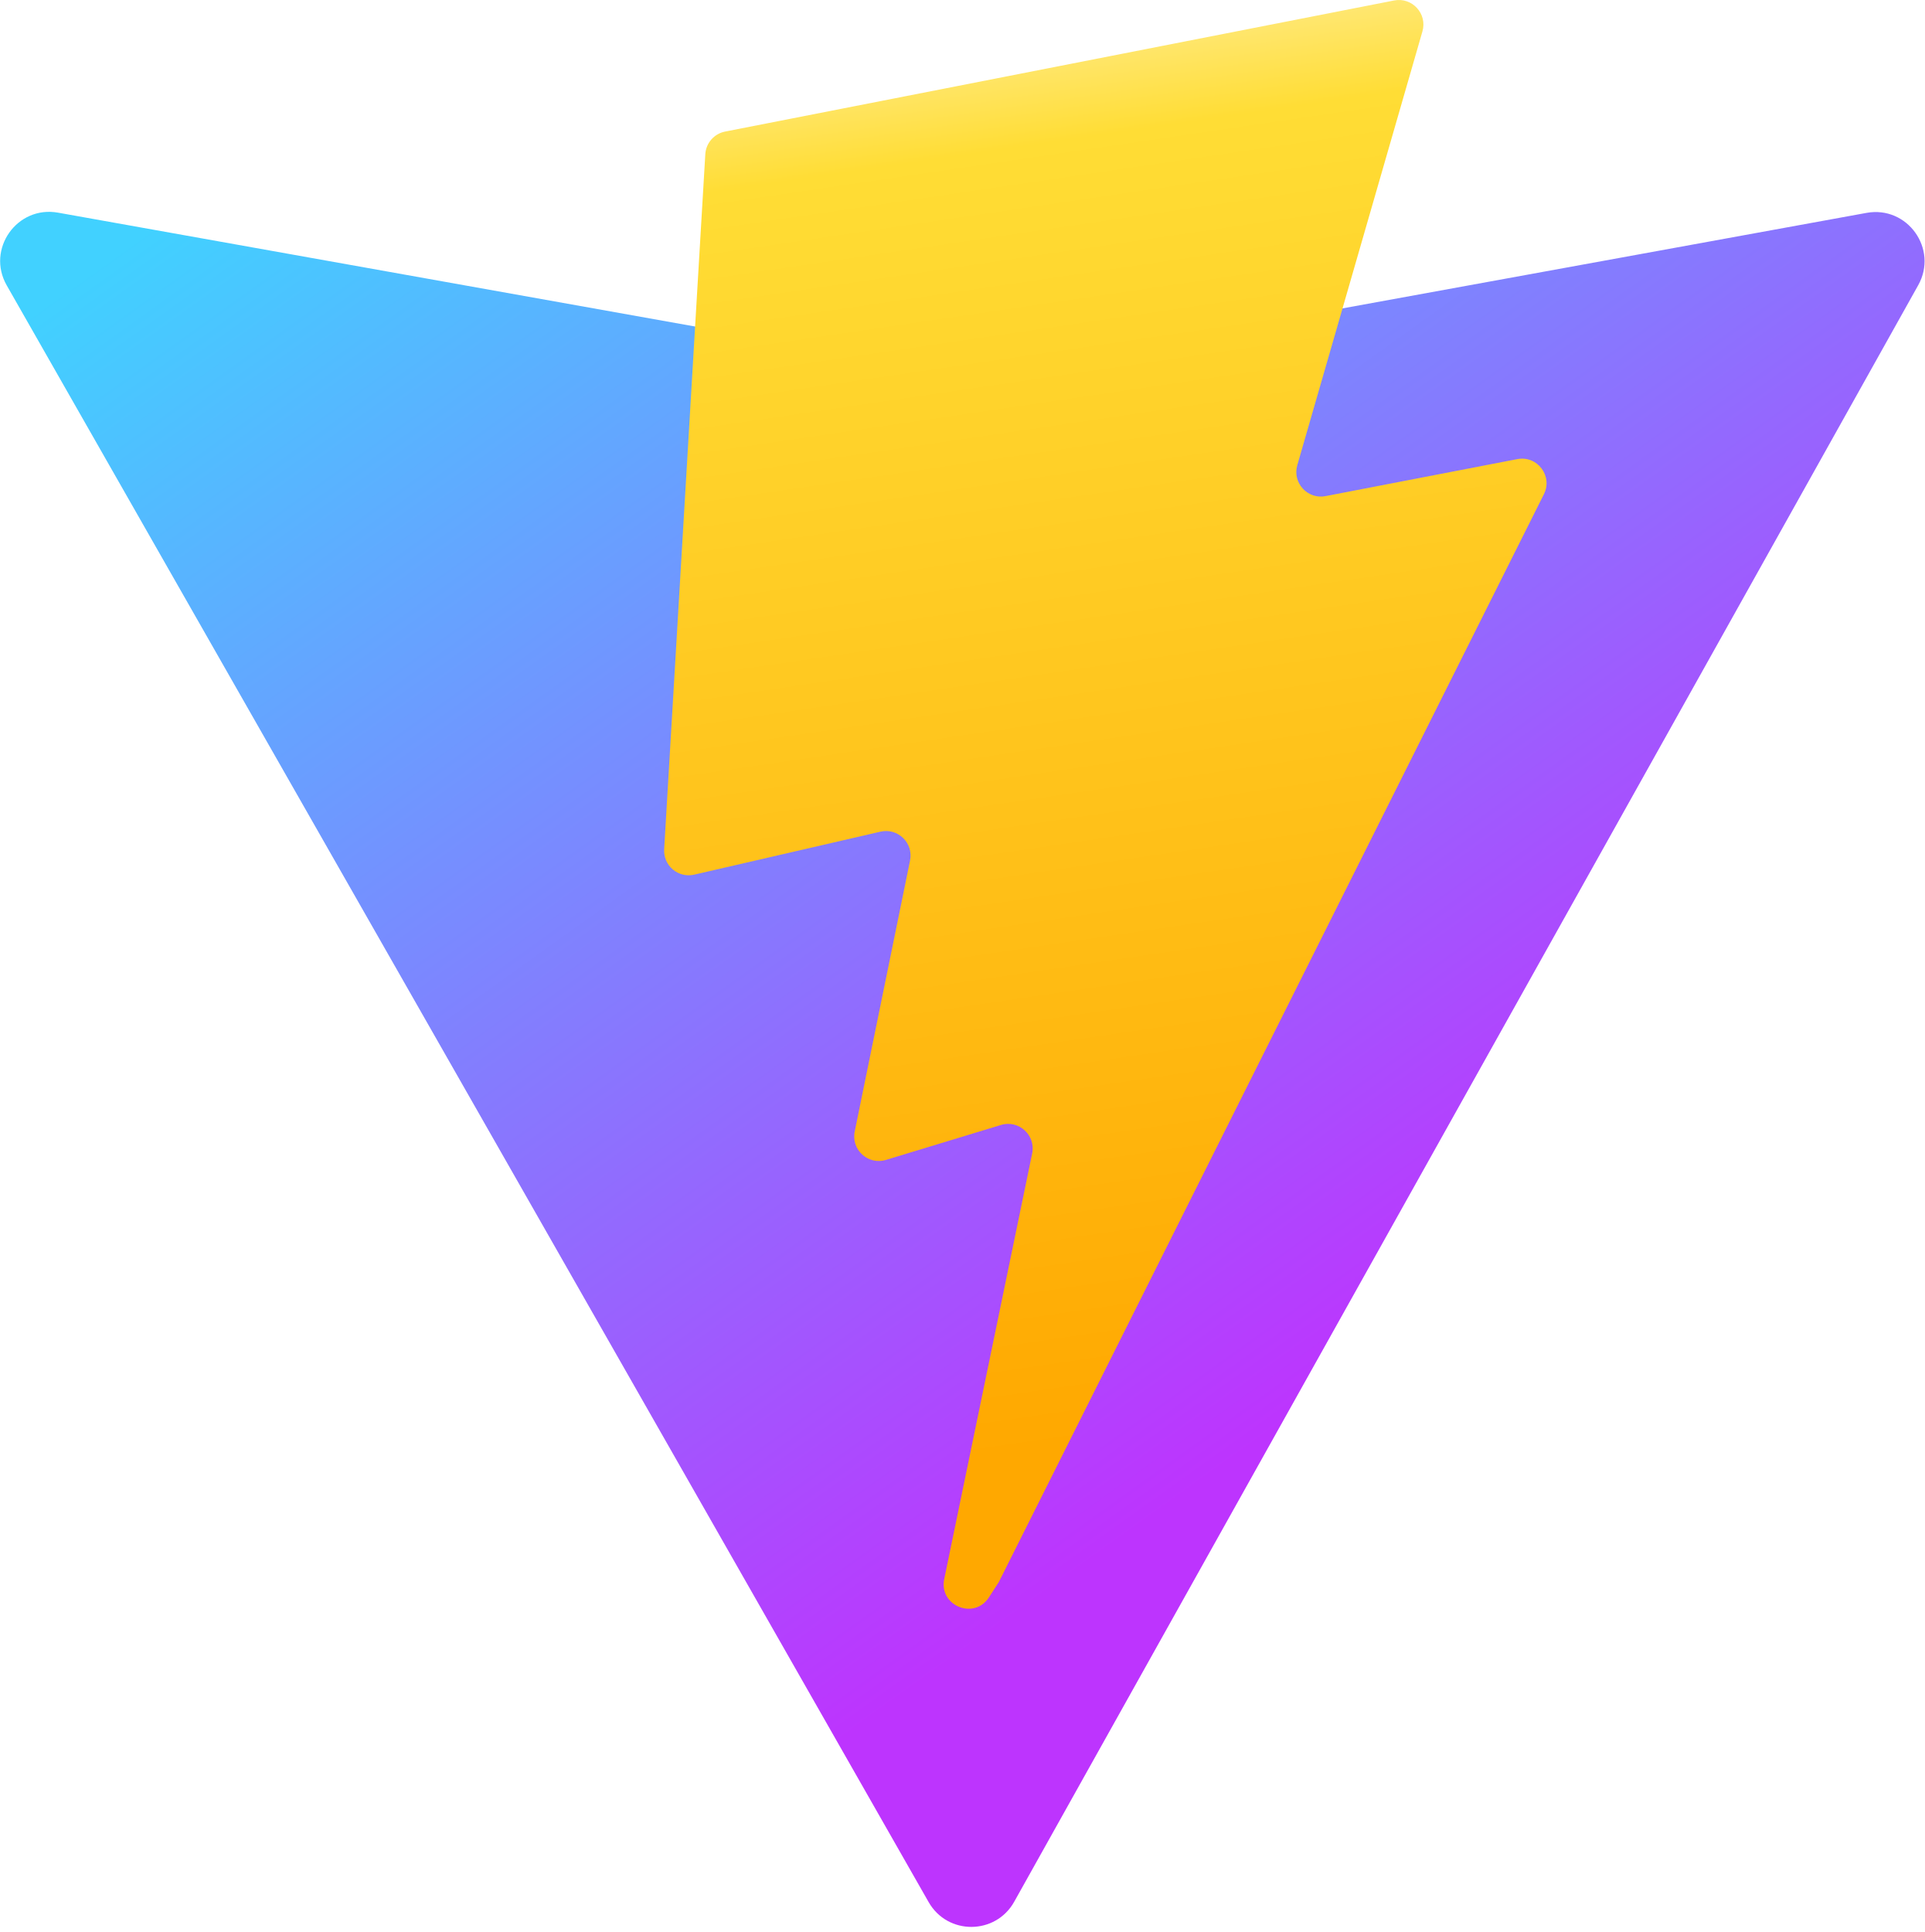
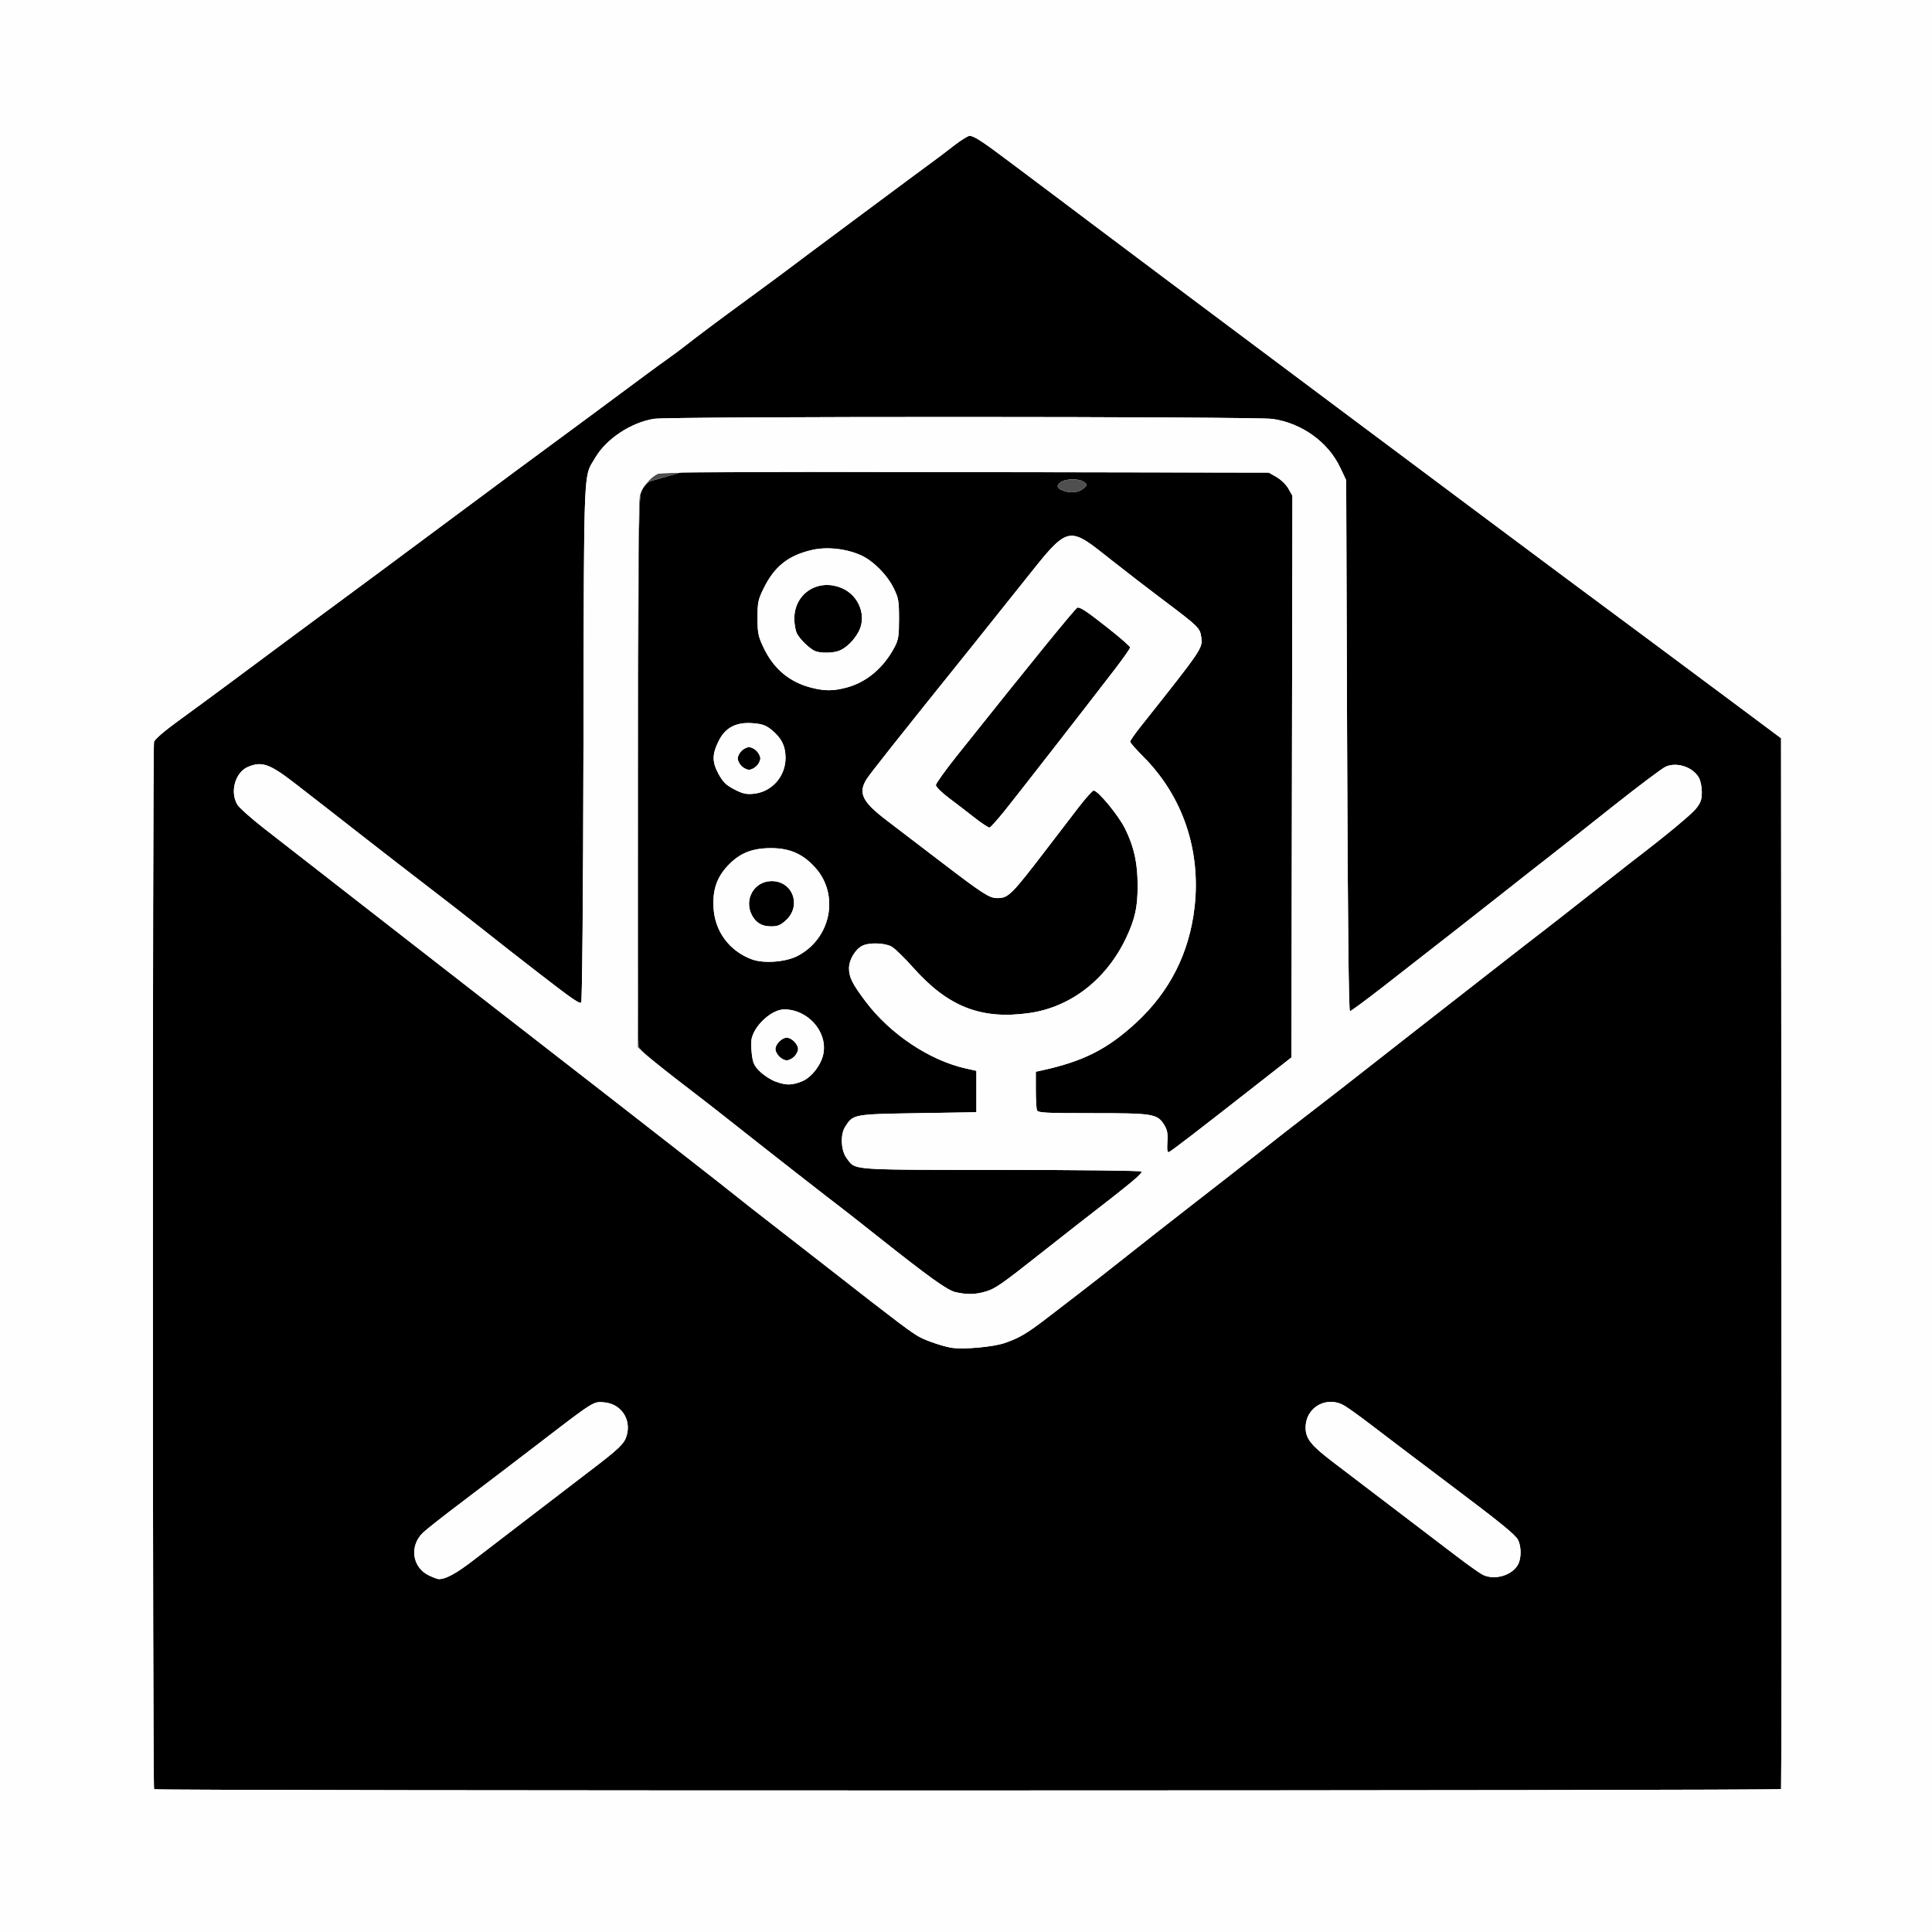
- <svg xmlns="http://www.w3.org/2000/svg" aria-hidden="true" role="img" class="iconify iconify--logos" width="31.88" height="32" preserveAspectRatio="xMidYMid meet" viewBox="0 0 256 257">
-   <defs>
-     <linearGradient id="IconifyId1813088fe1fbc01fb466" x1="-.828%" x2="57.636%" y1="7.652%" y2="78.411%">
-       <stop offset="0%" stop-color="#41D1FF" />
-       <stop offset="100%" stop-color="#BD34FE" />
-     </linearGradient>
-     <linearGradient id="IconifyId1813088fe1fbc01fb467" x1="43.376%" x2="50.316%" y1="2.242%" y2="89.03%">
-       <stop offset="0%" stop-color="#FFEA83" />
-       <stop offset="8.333%" stop-color="#FFDD35" />
-       <stop offset="100%" stop-color="#FFA800" />
-     </linearGradient>
-   </defs>
-   <path fill="url(#IconifyId1813088fe1fbc01fb466)" d="M255.153 37.938L134.897 252.976c-2.483 4.44-8.862 4.466-11.382.048L.875 37.958c-2.746-4.814 1.371-10.646 6.827-9.67l120.385 21.517a6.537 6.537 0 0 0 2.322-.004l117.867-21.483c5.438-.991 9.574 4.796 6.877 9.62Z" />
-   <path fill="url(#IconifyId1813088fe1fbc01fb467)" d="M185.432.063L96.44 17.501a3.268 3.268 0 0 0-2.634 3.014l-5.474 92.456a3.268 3.268 0 0 0 3.997 3.378l24.777-5.718c2.318-.535 4.413 1.507 3.936 3.838l-7.361 36.047c-.495 2.426 1.782 4.5 4.151 3.78l15.304-4.649c2.372-.72 4.652 1.36 4.15 3.788l-11.698 56.621c-.732 3.542 3.979 5.473 5.943 2.437l1.313-2.028l72.516-144.72c1.215-2.423-.88-5.186-3.54-4.672l-25.505 4.922c-2.396.462-4.435-1.77-3.759-4.114l16.646-57.705c.677-2.35-1.37-4.583-3.769-4.113Z" />
+ <svg xmlns="http://www.w3.org/2000/svg" width="1024" height="1024" viewBox="0 0 1024 1024">
+   <g>
+     <path d="M 944.01 948.25 C944.00,949.18 82.59,949.26 81.67,948.33 C80.83,947.50 80.80,396.34 81.63,393.24 C82.01,391.84 87.05,387.48 94.87,381.81 C101.82,376.77 113.35,368.30 120.50,362.98 C153.59,338.38 164.07,330.61 180.51,318.50 C190.22,311.35 212.41,294.90 229.83,281.93 C262.89,257.33 290.68,236.74 297.50,231.80 C299.70,230.20 306.77,224.98 313.21,220.20 C339.47,200.69 349.72,193.13 354.00,190.12 C356.48,188.38 360.35,185.51 362.61,183.73 C369.85,178.05 381.08,169.65 397.00,158.01 C405.52,151.78 414.08,145.48 416.00,144.00 C417.92,142.52 423.37,138.43 428.11,134.91 C432.84,131.38 444.27,122.88 453.51,116.00 C473.34,101.24 492.14,87.30 495.99,84.50 C497.51,83.40 501.80,80.14 505.52,77.25 C509.25,74.36 513.02,72.00 513.90,72.00 C516.22,72.01 520.64,74.90 535.91,86.40 C543.38,92.03 555.12,100.84 562.00,105.98 C568.88,111.12 576.08,116.54 578.00,118.03 C584.29,122.91 805.09,288.02 830.62,306.93 C860.20,328.85 890.13,351.10 921.25,374.31 L 944.00 391.28 L 944.18 653.39 C944.33,870.78 944.30,922.20 944.01,948.25 ZM 504.50 714.37 C510.67,715.32 526.27,713.93 532.33,711.89 C540.03,709.29 544.39,706.73 555.00,698.54 C559.67,694.93 568.00,688.53 573.50,684.31 C579.00,680.10 589.80,671.64 597.50,665.51 C605.20,659.38 621.40,646.68 633.50,637.29 C645.60,627.91 659.55,617.03 664.50,613.11 C678.43,602.11 683.45,598.19 698.00,586.99 C705.42,581.28 715.55,573.40 720.50,569.50 C725.45,565.59 738.72,555.20 750.00,546.40 C761.28,537.61 780.55,522.56 792.84,512.96 C805.13,503.36 816.41,494.60 817.90,493.50 C819.38,492.40 829.74,484.30 840.92,475.50 C852.09,466.70 863.09,458.08 865.37,456.34 C882.69,443.11 896.42,431.75 898.97,428.53 C901.42,425.45 902.00,423.78 902.00,419.77 C902.00,416.97 901.29,413.60 900.36,412.04 C897.09,406.50 888.78,403.78 882.91,406.32 C881.04,407.13 867.97,416.95 853.88,428.15 C839.79,439.34 824.78,451.20 820.51,454.50 C816.24,457.80 807.07,465.00 800.13,470.51 C787.31,480.66 764.30,498.67 733.50,522.66 C724.15,529.94 716.05,535.92 715.50,535.95 C714.84,535.98 714.33,488.14 714.00,395.25 L 713.50 254.50 L 710.29 247.73 C703.92,234.28 689.94,224.25 674.50,222.04 C665.17,220.71 354.74,220.64 346.61,221.98 C334.34,223.99 321.36,232.60 315.48,242.63 C314.63,244.08 313.90,245.15 313.27,246.27 C309.53,253.02 309.51,261.85 309.30,367.67 C309.29,375.70 309.27,384.29 309.25,393.47 C309.08,474.60 308.59,530.81 308.04,531.36 C307.20,532.20 303.23,529.47 286.47,516.50 C272.44,505.64 267.43,501.72 254.50,491.48 C246.80,485.38 234.05,475.47 226.16,469.45 C218.28,463.43 203.88,452.28 194.16,444.68 C184.45,437.08 174.48,429.30 172.00,427.39 C169.52,425.48 162.86,420.30 157.19,415.88 C143.03,404.85 138.92,403.34 131.49,406.44 C124.66,409.30 121.72,419.75 125.85,426.52 C126.86,428.18 133.27,433.89 140.10,439.20 C146.92,444.51 163.30,457.26 176.50,467.54 C189.70,477.81 202.75,487.97 205.50,490.13 C208.25,492.28 219.73,501.21 231.00,509.97 C242.27,518.73 256.45,529.76 262.50,534.47 C275.53,544.62 301.86,565.07 314.50,574.86 C319.45,578.69 328.45,585.69 334.50,590.42 C340.55,595.14 354.02,605.65 364.43,613.76 C374.84,621.86 386.72,631.20 390.83,634.50 C394.94,637.80 401.27,642.77 404.90,645.55 C408.53,648.33 424.10,660.45 439.50,672.49 C476.26,701.24 483.60,706.76 487.91,708.92 C492.14,711.05 500.26,713.71 504.50,714.37 ZM 522.57 684.50 C517.12,686.16 512.59,686.26 506.42,684.87 C502.14,683.90 492.46,676.96 464.90,655.09 C456.87,648.71 448.81,642.38 446.99,641.00 C439.68,635.47 406.30,609.39 390.00,596.47 C383.67,591.45 375.31,584.90 371.41,581.92 C348.05,564.06 338.91,556.48 338.45,554.61 C338.17,553.45 338.07,487.25 338.22,407.50 C338.50,264.34 338.53,262.46 340.51,259.08 C341.61,257.20 343.64,255.34 345.01,254.96 C346.38,254.57 350.88,253.27 355.00,252.07 L 362.50 249.89 L 517.50 250.20 L 672.50 250.50 L 676.63 252.87 C678.91,254.17 681.72,256.93 682.89,259.01 L 685.01 262.78 L 684.50 560.45 L 665.00 575.71 C633.35,600.50 620.79,610.14 619.54,610.62 C618.70,610.94 618.47,609.42 618.74,605.29 C619.03,600.72 618.67,598.80 617.03,596.19 C613.36,590.34 611.28,590.00 579.14,590.00 C553.69,590.00 550.14,589.81 549.61,588.42 C549.27,587.55 549.00,582.61 549.00,577.44 L 549.00 568.04 L 551.75 567.44 C574.04,562.63 586.86,556.17 602.18,542.05 C619.94,525.66 630.33,505.17 633.12,481.00 C636.62,450.65 626.84,421.91 605.88,400.95 C602.10,397.16 599.00,393.63 599.00,393.09 C599.00,392.56 601.61,388.83 604.80,384.81 C637.27,343.91 637.48,343.61 636.70,337.77 C636.03,332.83 635.31,332.12 616.53,318.00 C608.85,312.23 596.93,303.05 590.03,297.60 C589.11,296.87 588.22,296.17 587.37,295.49 C577.68,287.81 572.42,283.63 567.47,283.98 C561.12,284.42 555.29,292.30 541.36,309.77 C530.99,322.79 519.77,336.82 516.44,340.97 C476.18,391.05 461.09,410.09 459.22,413.12 C454.75,420.39 457.06,425.01 470.12,434.95 C474.86,438.55 487.93,448.53 499.16,457.12 C520.93,473.76 524.41,476.00 528.50,476.00 C534.50,476.00 535.84,474.67 555.21,449.37 C560.32,442.70 567.65,433.14 571.50,428.13 C575.35,423.11 579.02,419.01 579.66,419.01 C581.98,418.99 592.87,432.22 596.35,439.28 C601.10,448.91 602.97,457.43 602.97,469.50 C602.98,480.72 601.62,486.94 597.03,496.75 C586.60,519.05 567.55,533.87 545.36,536.96 C519.90,540.50 502.45,533.62 483.89,512.73 C479.38,507.65 474.30,502.71 472.61,501.75 C469.00,499.70 460.65,499.45 457.03,501.28 C453.26,503.19 450.00,508.72 450.00,513.20 C450.00,517.97 451.70,521.38 458.72,530.73 C471.70,548.02 492.67,562.04 511.96,566.32 L 517.50 567.55 L 517.50 589.50 L 486.45 590.00 C452.13,590.55 452.14,590.55 447.90,597.30 C445.32,601.41 445.72,609.81 448.69,613.79 C449.48,614.85 450.03,615.73 450.73,616.47 C454.16,620.03 461.29,620.03 518.68,620.05 C522.29,620.06 526.11,620.06 530.13,620.06 C570.51,620.08 604.13,620.46 604.85,620.90 C606.05,621.65 600.89,625.94 570.43,649.50 C567.59,651.70 559.57,658.00 552.62,663.50 C530.82,680.74 527.63,682.97 522.57,684.50 ZM 532.31 429.94 C528.56,434.58 525.05,438.48 524.50,438.62 C523.95,438.75 520.35,436.39 516.50,433.37 C512.65,430.35 506.46,425.59 502.75,422.80 C499.04,420.01 496.02,417.00 496.04,416.11 C496.05,415.23 501.12,408.17 507.29,400.43 C547.60,349.84 570.26,322.00 571.13,322.00 C573.01,322.00 576.27,324.21 587.64,333.19 C593.89,338.13 599.00,342.62 599.00,343.17 C599.00,343.72 595.31,348.97 590.80,354.83 C573.59,377.22 538.83,421.86 532.31,429.94 ZM 430.50 364.61 C437.40,366.29 441.59,366.26 448.54,364.46 C459.14,361.72 468.32,354.02 474.13,343.00 C476.19,339.09 476.50,337.11 476.50,328.00 C476.50,318.55 476.22,316.94 473.73,311.86 C470.23,304.73 462.97,297.38 456.47,294.38 C448.76,290.82 438.30,289.66 430.41,291.48 C417.77,294.42 410.49,300.19 404.76,311.84 C401.81,317.83 401.50,319.31 401.50,327.48 C401.51,335.51 401.86,337.23 404.64,343.12 C410.08,354.62 418.64,361.73 430.50,364.61 ZM 785.95 834.70 C792.40,837.76 801.71,834.91 804.72,828.97 C806.40,825.66 806.33,819.53 804.57,816.14 C803.14,813.38 795.05,806.82 768.00,786.48 C760.03,780.49 749.00,772.16 743.50,767.98 C738.00,763.80 729.67,757.47 725.00,753.91 C720.33,750.36 714.87,746.45 712.88,745.22 C703.43,739.42 691.99,745.70 692.00,756.70 C692.01,762.44 694.86,766.06 706.15,774.66 C720.31,785.46 758.09,814.23 771.95,824.78 C778.25,829.58 784.55,834.04 785.95,834.70 ZM 227.50 835.10 C229.70,836.12 231.95,836.96 232.50,836.97 C236.26,837.03 241.90,833.95 251.17,826.77 C257.03,822.22 266.87,814.67 273.02,810.00 C279.18,805.33 287.69,798.80 291.94,795.50 C296.19,792.20 305.00,785.45 311.52,780.50 C328.15,767.86 330.82,765.34 332.12,760.99 C334.72,752.31 329.23,744.09 320.31,743.29 C320.20,743.28 320.09,743.27 319.99,743.26 C319.14,743.18 318.42,743.11 317.70,743.14 C313.79,743.30 310.00,746.28 284.98,765.50 C272.80,774.85 254.89,788.50 245.17,795.84 C235.45,803.17 226.03,810.58 224.23,812.30 C216.80,819.41 218.44,830.90 227.50,835.10 ZM 398.50 508.48 C404.71,510.78 416.28,509.95 422.56,506.74 C440.22,497.72 445.08,474.70 432.38,460.19 C425.81,452.68 418.68,449.49 408.50,449.53 C398.46,449.56 391.91,452.25 385.68,458.91 C379.83,465.16 377.60,471.89 378.21,481.44 C379.01,493.85 386.69,504.09 398.50,508.48 ZM 411.18 573.31 C416.77,575.29 419.52,575.27 424.90,573.20 C430.11,571.19 435.44,564.25 436.48,558.14 C438.43,546.56 428.03,535.00 415.66,535.00 C409.26,535.00 400.22,543.02 398.45,550.27 C398.08,551.79 398.10,555.62 398.49,558.77 C399.10,563.66 399.77,565.03 403.03,568.14 C405.14,570.15 408.80,572.47 411.18,573.31 ZM 389.10 418.34 C393.48,420.64 395.41,421.09 399.32,420.73 C409.12,419.82 416.50,411.43 416.35,401.36 C416.27,395.25 414.07,390.98 408.83,386.75 C405.87,384.36 403.94,383.69 398.83,383.30 C390.36,382.66 384.62,385.56 381.19,392.21 C377.41,399.57 377.30,403.66 380.75,410.03 C383.13,414.45 384.74,416.04 389.10,418.34 ZM 444.68 344.94 C441.06,346.31 434.07,346.25 431.50,344.84 C428.31,343.08 423.94,338.73 422.41,335.80 C421.63,334.31 421.00,330.75 421.00,327.89 C421.00,314.30 434.01,306.19 446.62,311.91 C455.34,315.87 459.36,326.48 455.21,334.56 C452.77,339.30 448.52,343.49 444.68,344.94 ZM 416.58 487.75 C413.73,490.36 412.19,491.00 408.74,491.00 C403.82,491.00 400.64,489.13 398.49,484.99 C394.17,476.63 399.79,467.00 409.00,467.00 C420.20,467.00 424.97,480.06 416.58,487.75 ZM 401.00 406.00 C399.90,407.10 398.10,408.00 397.00,408.00 C395.90,408.00 394.10,407.10 393.00,406.00 C391.90,404.90 391.00,403.10 391.00,402.00 C391.00,400.90 391.90,399.10 393.00,398.00 C394.10,396.90 395.90,396.00 397.00,396.00 C398.10,396.00 399.90,396.90 401.00,398.00 C402.10,399.10 403.00,400.90 403.00,402.00 C403.00,403.10 402.10,404.90 401.00,406.00 ZM 421.00 560.00 C419.90,561.10 418.10,562.00 417.00,562.00 C414.42,562.00 411.00,558.58 411.00,556.00 C411.00,553.42 414.42,550.00 417.00,550.00 C419.58,550.00 423.00,553.42 423.00,556.00 C423.00,557.10 422.10,558.90 421.00,560.00 ZM 563.35 260.01 C567.08,261.51 571.68,261.08 574.14,259.00 C576.46,257.04 576.46,256.97 574.56,255.50 C572.02,253.54 565.05,253.58 562.21,255.57 C559.73,257.30 560.09,258.69 563.35,260.01 Z" fill="rgb(0,0,0)" />
+     <path d="M 563.35 260.01 C560.09,258.69 559.73,257.30 562.21,255.57 C565.05,253.58 572.02,253.54 574.56,255.50 C576.46,256.97 576.46,257.04 574.14,259.00 C571.68,261.08 567.08,261.51 563.35,260.01 ZM 361.04 573.94 C349.76,565.21 341.88,558.92 340.25,557.31 L 338.00 555.09 L 338.01 410.80 C338.01,313.19 338.35,265.28 339.06,262.72 C339.24,262.06 339.50,261.38 339.82,260.69 C338.51,265.47 338.46,283.41 338.22,407.50 C338.07,487.25 338.17,553.45 338.45,554.61 C338.84,556.18 345.29,561.73 361.04,573.94 ZM 341.67 257.48 C343.66,254.62 346.36,252.10 348.75,251.11 C349.30,250.88 352.89,250.70 360.23,250.56 L 355.00 252.07 C350.88,253.27 346.38,254.57 345.01,254.96 C344.04,255.23 342.74,256.24 341.67,257.48 Z" fill="rgb(79,79,79)" />
+     <path d="M 0.00 512.00 L 0.00 0.00 L 512.00 0.00 L 1024.00 0.00 L 1024.00 512.00 L 1024.00 1024.00 L 512.00 1024.00 L 0.00 1024.00 L 0.00 512.00 ZM 944.01 948.25 C944.30,922.20 944.33,870.78 944.18,653.39 L 944.00 391.28 L 921.25 374.31 C890.13,351.10 860.20,328.85 830.62,306.93 C805.09,288.02 584.29,122.91 578.00,118.03 C576.08,116.54 568.88,111.12 562.00,105.98 C555.12,100.84 543.38,92.03 535.91,86.40 C520.64,74.90 516.22,72.01 513.90,72.00 C513.02,72.00 509.25,74.36 505.52,77.25 C501.80,80.14 497.51,83.40 495.99,84.50 C492.14,87.30 473.34,101.24 453.51,116.00 C444.27,122.88 432.84,131.38 428.11,134.91 C423.37,138.43 417.92,142.52 416.00,144.00 C414.08,145.48 405.52,151.78 397.00,158.01 C381.08,169.65 369.85,178.05 362.61,183.73 C360.35,185.51 356.48,188.38 354.00,190.12 C349.72,193.13 339.47,200.69 313.21,220.20 C306.77,224.98 299.70,230.20 297.50,231.80 C290.68,236.74 262.89,257.33 229.83,281.93 C212.41,294.90 190.22,311.35 180.51,318.50 C164.07,330.61 153.59,338.38 120.50,362.98 C113.35,368.30 101.82,376.77 94.87,381.81 C87.05,387.48 82.01,391.84 81.63,393.24 C80.80,396.34 80.83,947.50 81.67,948.33 C82.59,949.26 944.00,949.18 944.01,948.25 ZM 227.50 835.10 C218.44,830.90 216.80,819.41 224.23,812.30 C226.03,810.58 235.45,803.17 245.17,795.84 C254.89,788.50 272.80,774.85 284.98,765.50 C315.13,742.34 314.46,742.76 320.31,743.29 C329.23,744.09 334.72,752.31 332.12,760.99 C330.82,765.34 328.15,767.86 311.52,780.50 C305.00,785.45 296.19,792.20 291.94,795.50 C287.69,798.80 279.18,805.33 273.02,810.00 C266.87,814.67 257.03,822.22 251.17,826.77 C241.90,833.95 236.26,837.03 232.50,836.97 C231.95,836.96 229.70,836.12 227.50,835.10 ZM 785.95 834.70 C784.55,834.04 778.25,829.58 771.95,824.78 C758.09,814.23 720.31,785.46 706.15,774.66 C694.86,766.06 692.01,762.44 692.00,756.70 C691.99,745.70 703.43,739.42 712.88,745.22 C714.87,746.45 720.33,750.36 725.00,753.91 C729.67,757.47 738.00,763.80 743.50,767.98 C749.00,772.16 760.03,780.49 768.00,786.48 C795.05,806.82 803.14,813.38 804.57,816.14 C806.33,819.53 806.40,825.66 804.72,828.97 C801.71,834.91 792.40,837.76 785.95,834.70 ZM 504.50 714.37 C500.26,713.71 492.14,711.05 487.91,708.92 C483.60,706.76 476.26,701.24 439.50,672.49 C424.10,660.45 408.53,648.33 404.90,645.55 C401.27,642.77 394.94,637.80 390.83,634.50 C386.72,631.20 374.84,621.86 364.43,613.76 C354.02,605.65 340.55,595.14 334.50,590.42 C328.45,585.69 319.45,578.69 314.50,574.86 C301.86,565.07 275.53,544.62 262.50,534.47 C256.45,529.76 242.27,518.73 231.00,509.97 C219.73,501.21 208.25,492.28 205.50,490.13 C202.75,487.97 189.70,477.81 176.50,467.54 C163.30,457.26 146.92,444.51 140.10,439.20 C133.27,433.89 126.86,428.18 125.85,426.52 C121.72,419.75 124.66,409.30 131.49,406.44 C138.92,403.34 143.03,404.85 157.19,415.88 C162.86,420.30 169.52,425.48 172.00,427.39 C174.48,429.30 184.45,437.08 194.16,444.68 C203.88,452.28 218.28,463.43 226.16,469.45 C234.05,475.47 246.80,485.38 254.50,491.48 C267.43,501.72 272.44,505.64 286.47,516.50 C303.23,529.47 307.20,532.20 308.04,531.36 C308.59,530.81 309.08,474.60 309.25,393.47 C309.57,243.00 309.14,253.44 315.48,242.63 C321.36,232.60 334.34,223.99 346.61,221.98 C354.74,220.64 665.17,220.71 674.50,222.04 C689.94,224.25 703.92,234.28 710.29,247.73 L 713.50 254.50 L 714.00 395.25 C714.33,488.14 714.84,535.98 715.50,535.95 C716.05,535.92 724.15,529.94 733.50,522.66 C764.30,498.67 787.31,480.66 800.13,470.51 C807.07,465.00 816.24,457.80 820.51,454.50 C824.78,451.20 839.79,439.34 853.88,428.15 C867.97,416.95 881.04,407.13 882.91,406.32 C888.78,403.78 897.09,406.50 900.36,412.04 C901.29,413.60 902.00,416.97 902.00,419.77 C902.00,423.78 901.42,425.45 898.97,428.53 C896.42,431.75 882.69,443.11 865.37,456.34 C863.09,458.08 852.09,466.70 840.92,475.50 C829.74,484.30 819.38,492.40 817.90,493.50 C816.41,494.60 805.13,503.36 792.84,512.96 C780.55,522.56 761.28,537.61 750.00,546.40 C738.72,555.20 725.45,565.59 720.50,569.50 C715.55,573.40 705.42,581.28 698.00,586.99 C683.45,598.19 678.43,602.11 664.50,613.11 C659.55,617.03 645.60,627.91 633.50,637.29 C621.40,646.68 605.20,659.38 597.50,665.51 C589.80,671.64 579.00,680.10 573.50,684.31 C568.00,688.53 559.67,694.93 555.00,698.54 C544.39,706.73 540.03,709.29 532.33,711.89 C526.27,713.93 510.67,715.32 504.50,714.37 ZM 522.57 684.50 C527.63,682.97 530.82,680.74 552.62,663.50 C559.57,658.00 567.59,651.70 570.43,649.50 C600.89,625.94 606.05,621.65 604.85,620.90 C604.13,620.46 570.51,620.08 530.13,620.06 C449.11,620.01 453.58,620.36 448.69,613.79 C445.72,609.81 445.32,601.41 447.90,597.30 C452.14,590.55 452.13,590.55 486.45,590.00 L 517.50 589.50 L 517.50 578.52 L 517.50 567.55 L 511.96 566.32 C492.67,562.04 471.70,548.02 458.72,530.73 C451.70,521.38 450.00,517.97 450.00,513.20 C450.00,508.72 453.26,503.19 457.03,501.28 C460.65,499.45 469.00,499.70 472.61,501.75 C474.30,502.71 479.38,507.65 483.89,512.73 C502.45,533.62 519.90,540.50 545.36,536.96 C567.55,533.87 586.60,519.05 597.03,496.75 C601.62,486.94 602.98,480.72 602.97,469.50 C602.97,457.43 601.10,448.91 596.35,439.28 C592.87,432.22 581.98,418.99 579.66,419.01 C579.02,419.01 575.35,423.11 571.50,428.13 C567.65,433.14 560.32,442.70 555.21,449.37 C535.84,474.67 534.50,476.00 528.50,476.00 C524.41,476.00 520.93,473.76 499.16,457.12 C487.93,448.53 474.86,438.55 470.12,434.95 C457.06,425.01 454.75,420.39 459.22,413.12 C461.09,410.09 476.18,391.05 516.44,340.97 C519.77,336.82 530.99,322.79 541.36,309.77 C567.12,277.47 565.17,277.96 590.03,297.60 C596.93,303.05 608.85,312.23 616.53,318.00 C635.31,332.12 636.03,332.83 636.70,337.77 C637.48,343.61 637.27,343.91 604.80,384.81 C601.61,388.83 599.00,392.56 599.00,393.09 C599.00,393.63 602.10,397.16 605.88,400.95 C626.84,421.91 636.62,450.65 633.12,481.00 C630.33,505.17 619.94,525.66 602.18,542.05 C586.86,556.17 574.04,562.63 551.75,567.44 L 549.00 568.04 L 549.00 577.44 C549.00,582.61 549.27,587.55 549.61,588.42 C550.14,589.81 553.69,590.00 579.14,590.00 C611.28,590.00 613.36,590.34 617.03,596.19 C618.67,598.80 619.03,600.72 618.74,605.29 C618.47,609.42 618.70,610.94 619.54,610.62 C620.79,610.14 633.35,600.50 665.00,575.71 L 684.50 560.45 L 684.75 411.61 L 685.01 262.78 L 682.89 259.01 C681.72,256.93 678.91,254.17 676.63,252.87 L 672.50 250.50 L 512.00 250.24 C393.78,250.04 350.77,250.27 348.75,251.11 C344.92,252.69 340.31,258.22 339.06,262.72 C338.35,265.28 338.01,313.19 338.01,410.80 L 338.00 555.09 L 340.25 557.31 C342.35,559.38 354.74,569.17 371.41,581.92 C375.31,584.90 383.67,591.45 390.00,596.47 C406.30,609.39 439.68,635.47 446.99,641.00 C448.81,642.38 456.87,648.71 464.90,655.09 C492.46,676.96 502.14,683.90 506.42,684.87 C512.59,686.26 517.12,686.16 522.57,684.50 ZM 532.31 429.94 C538.83,421.86 573.59,377.22 590.80,354.83 C595.31,348.97 599.00,343.72 599.00,343.17 C599.00,342.62 593.89,338.13 587.64,333.19 C576.27,324.21 573.01,322.00 571.13,322.00 C570.26,322.00 547.60,349.84 507.29,400.43 C501.12,408.17 496.05,415.23 496.04,416.11 C496.02,417.00 499.04,420.01 502.75,422.80 C506.46,425.59 512.65,430.35 516.50,433.37 C520.35,436.39 523.95,438.75 524.50,438.62 C525.05,438.48 528.56,434.58 532.31,429.94 ZM 411.18 573.31 C408.80,572.47 405.14,570.15 403.03,568.14 C399.77,565.03 399.10,563.66 398.49,558.77 C398.10,555.62 398.08,551.79 398.45,550.27 C400.22,543.02 409.26,535.00 415.66,535.00 C428.03,535.00 438.43,546.56 436.48,558.14 C435.44,564.25 430.11,571.19 424.90,573.20 C419.52,575.27 416.77,575.29 411.18,573.31 ZM 421.00 560.00 C422.10,558.90 423.00,557.10 423.00,556.00 C423.00,553.42 419.58,550.00 417.00,550.00 C414.42,550.00 411.00,553.42 411.00,556.00 C411.00,558.58 414.42,562.00 417.00,562.00 C418.10,562.00 419.90,561.10 421.00,560.00 ZM 398.50 508.48 C386.69,504.09 379.01,493.85 378.21,481.44 C377.60,471.89 379.83,465.16 385.68,458.91 C391.91,452.25 398.46,449.56 408.50,449.53 C418.68,449.49 425.81,452.68 432.38,460.19 C445.08,474.70 440.22,497.72 422.56,506.74 C416.28,509.95 404.71,510.78 398.50,508.48 ZM 416.58 487.75 C424.97,480.06 420.20,467.00 409.00,467.00 C399.79,467.00 394.17,476.63 398.49,484.99 C400.64,489.13 403.82,491.00 408.74,491.00 C412.19,491.00 413.73,490.36 416.58,487.75 ZM 389.10 418.34 C384.74,416.04 383.13,414.45 380.75,410.03 C377.30,403.66 377.41,399.57 381.19,392.21 C384.62,385.56 390.36,382.66 398.83,383.30 C403.94,383.69 405.87,384.36 408.83,386.75 C414.07,390.98 416.27,395.25 416.35,401.36 C416.50,411.43 409.12,419.82 399.32,420.73 C395.41,421.09 393.48,420.64 389.10,418.34 ZM 401.00 406.00 C402.10,404.90 403.00,403.10 403.00,402.00 C403.00,400.90 402.10,399.10 401.00,398.00 C399.90,396.90 398.10,396.00 397.00,396.00 C395.90,396.00 394.10,396.90 393.00,398.00 C391.90,399.10 391.00,400.90 391.00,402.00 C391.00,403.10 391.90,404.90 393.00,406.00 C394.10,407.10 395.90,408.00 397.00,408.00 C398.10,408.00 399.90,407.10 401.00,406.00 ZM 430.50 364.61 C418.64,361.73 410.08,354.62 404.64,343.12 C401.86,337.23 401.51,335.51 401.50,327.48 C401.50,319.31 401.81,317.83 404.76,311.84 C410.49,300.19 417.77,294.42 430.41,291.48 C438.30,289.66 448.76,290.82 456.47,294.38 C462.97,297.38 470.23,304.73 473.73,311.86 C476.22,316.94 476.50,318.55 476.50,328.00 C476.50,337.11 476.19,339.09 474.13,343.00 C468.32,354.02 459.14,361.72 448.54,364.46 C441.59,366.26 437.40,366.29 430.50,364.61 ZM 444.68 344.94 C448.52,343.49 452.77,339.30 455.21,334.56 C459.36,326.48 455.34,315.87 446.62,311.91 C434.01,306.19 421.00,314.30 421.00,327.89 C421.00,330.75 421.63,334.31 422.41,335.80 C423.94,338.73 428.31,343.08 431.50,344.84 C434.07,346.25 441.06,346.31 444.68,344.94 Z" fill="rgb(254,254,254)" />
+   </g>
</svg>
